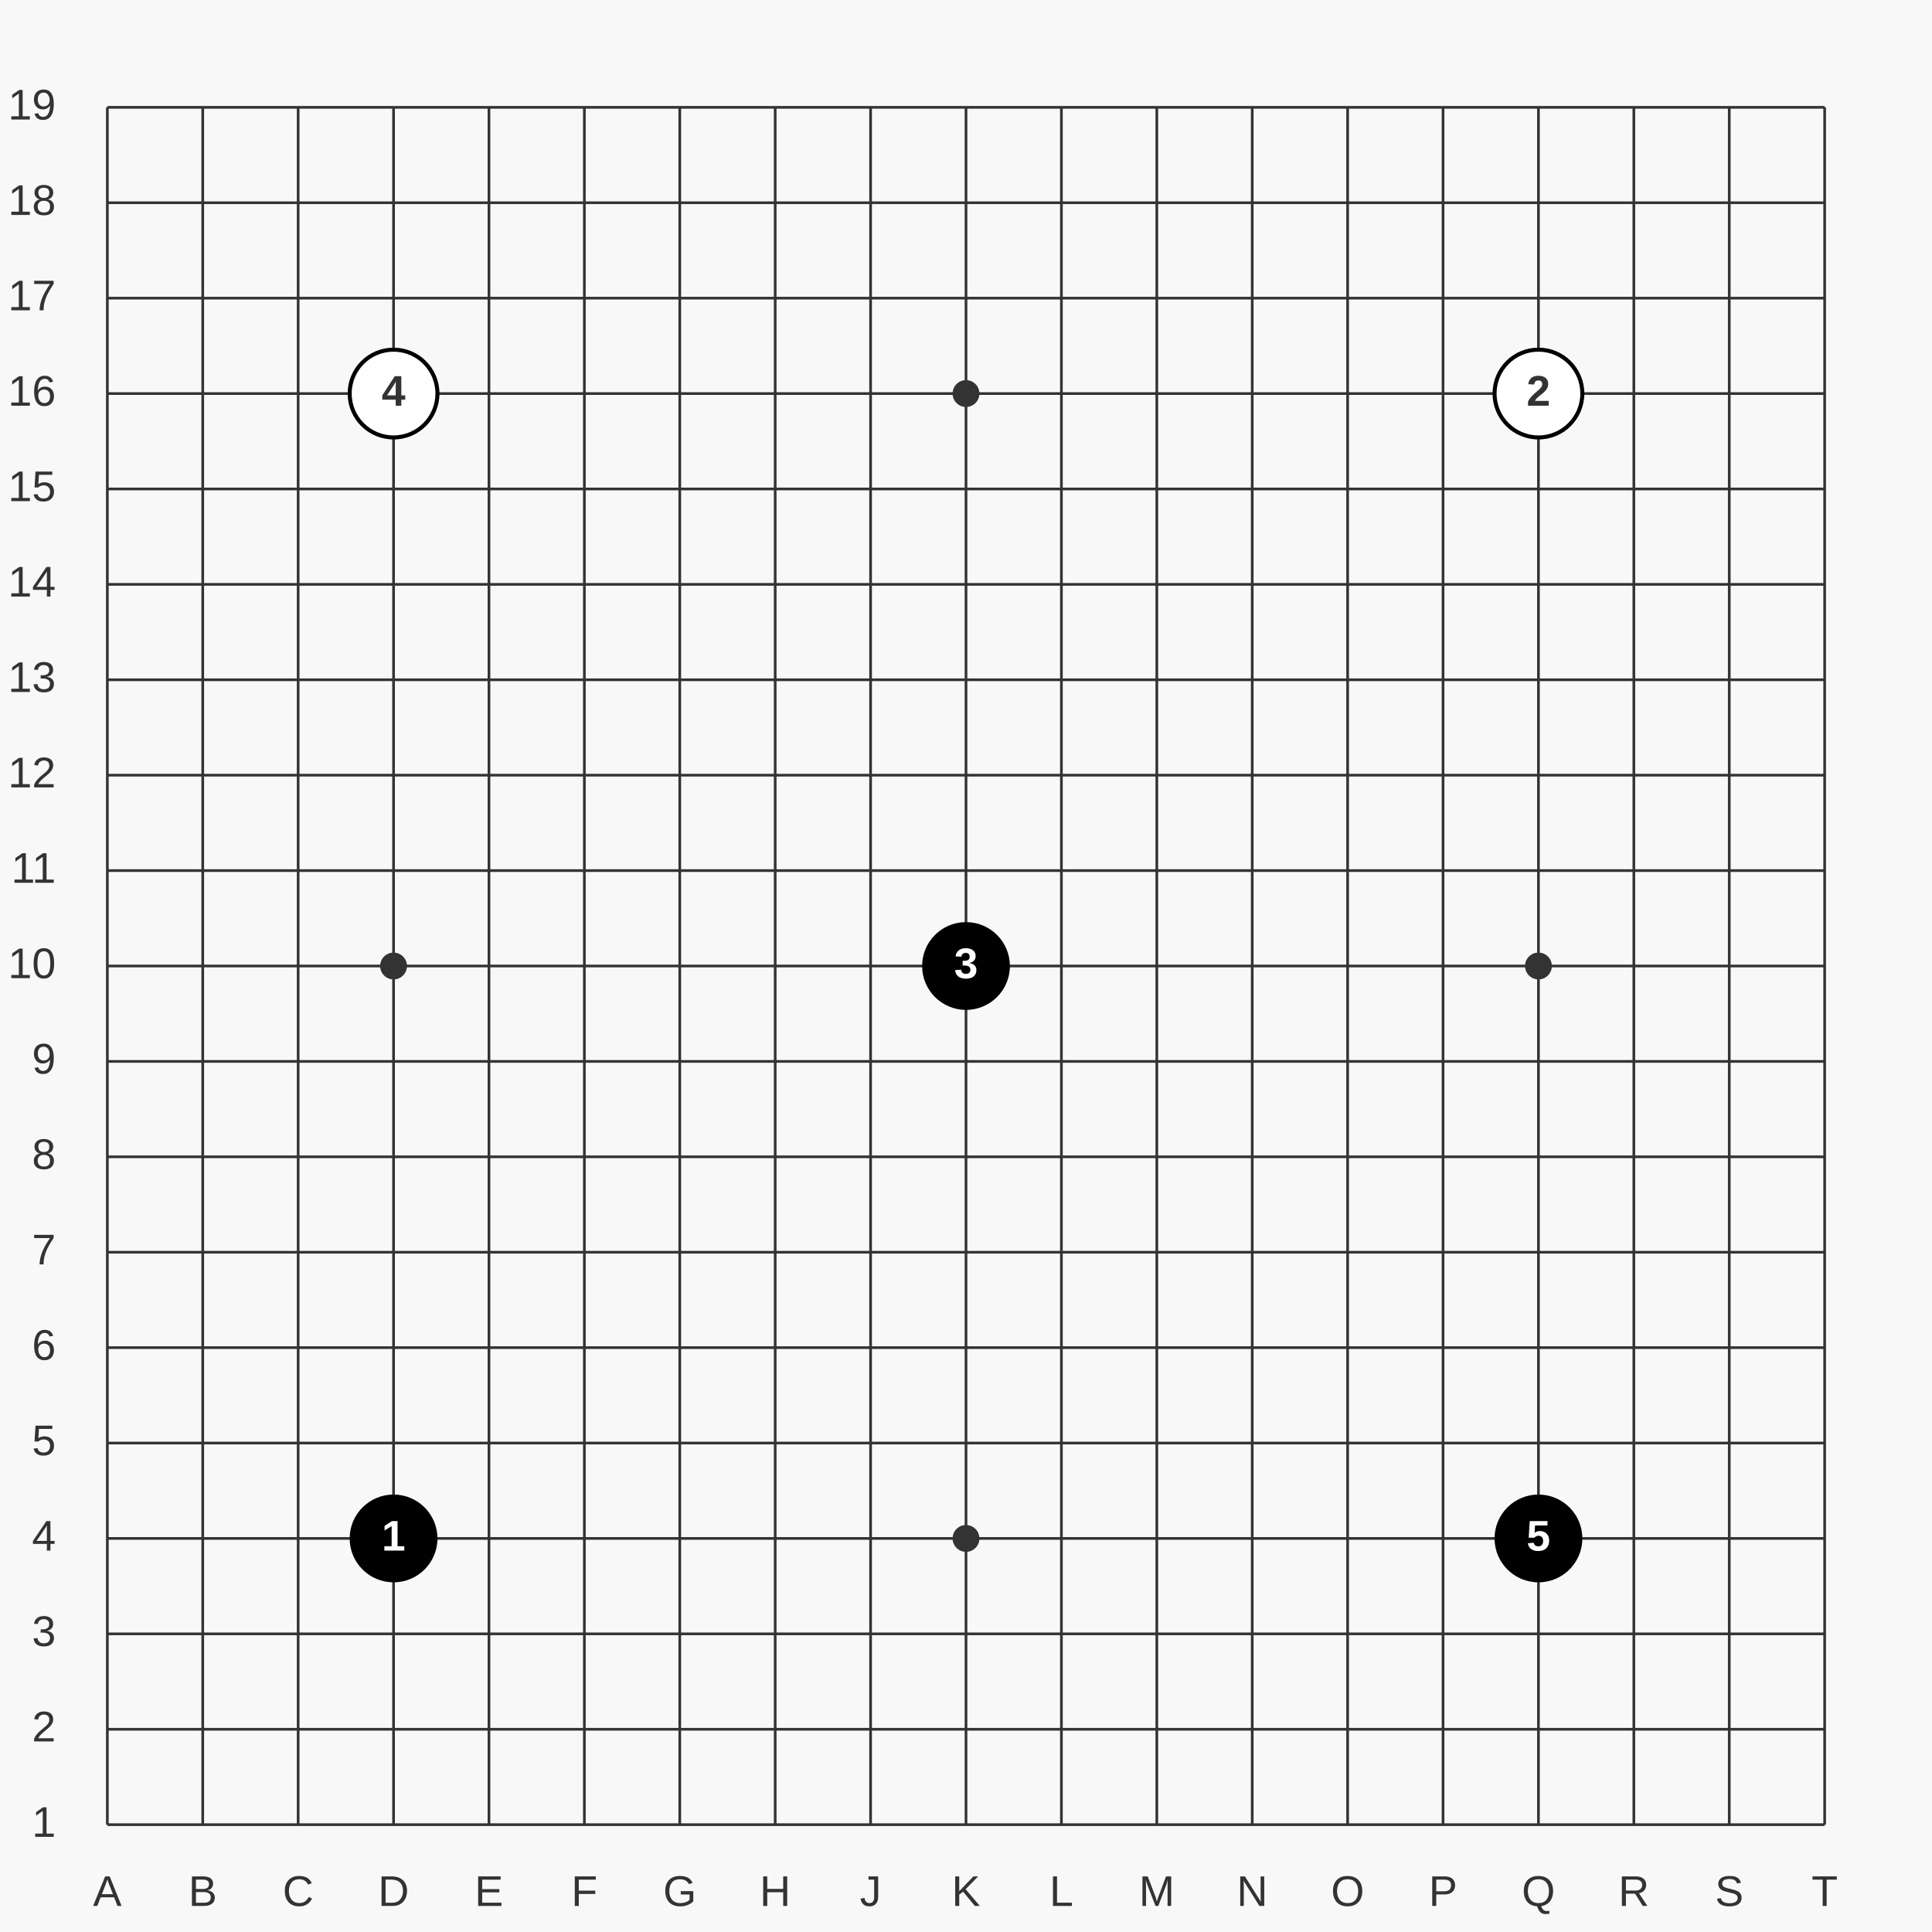
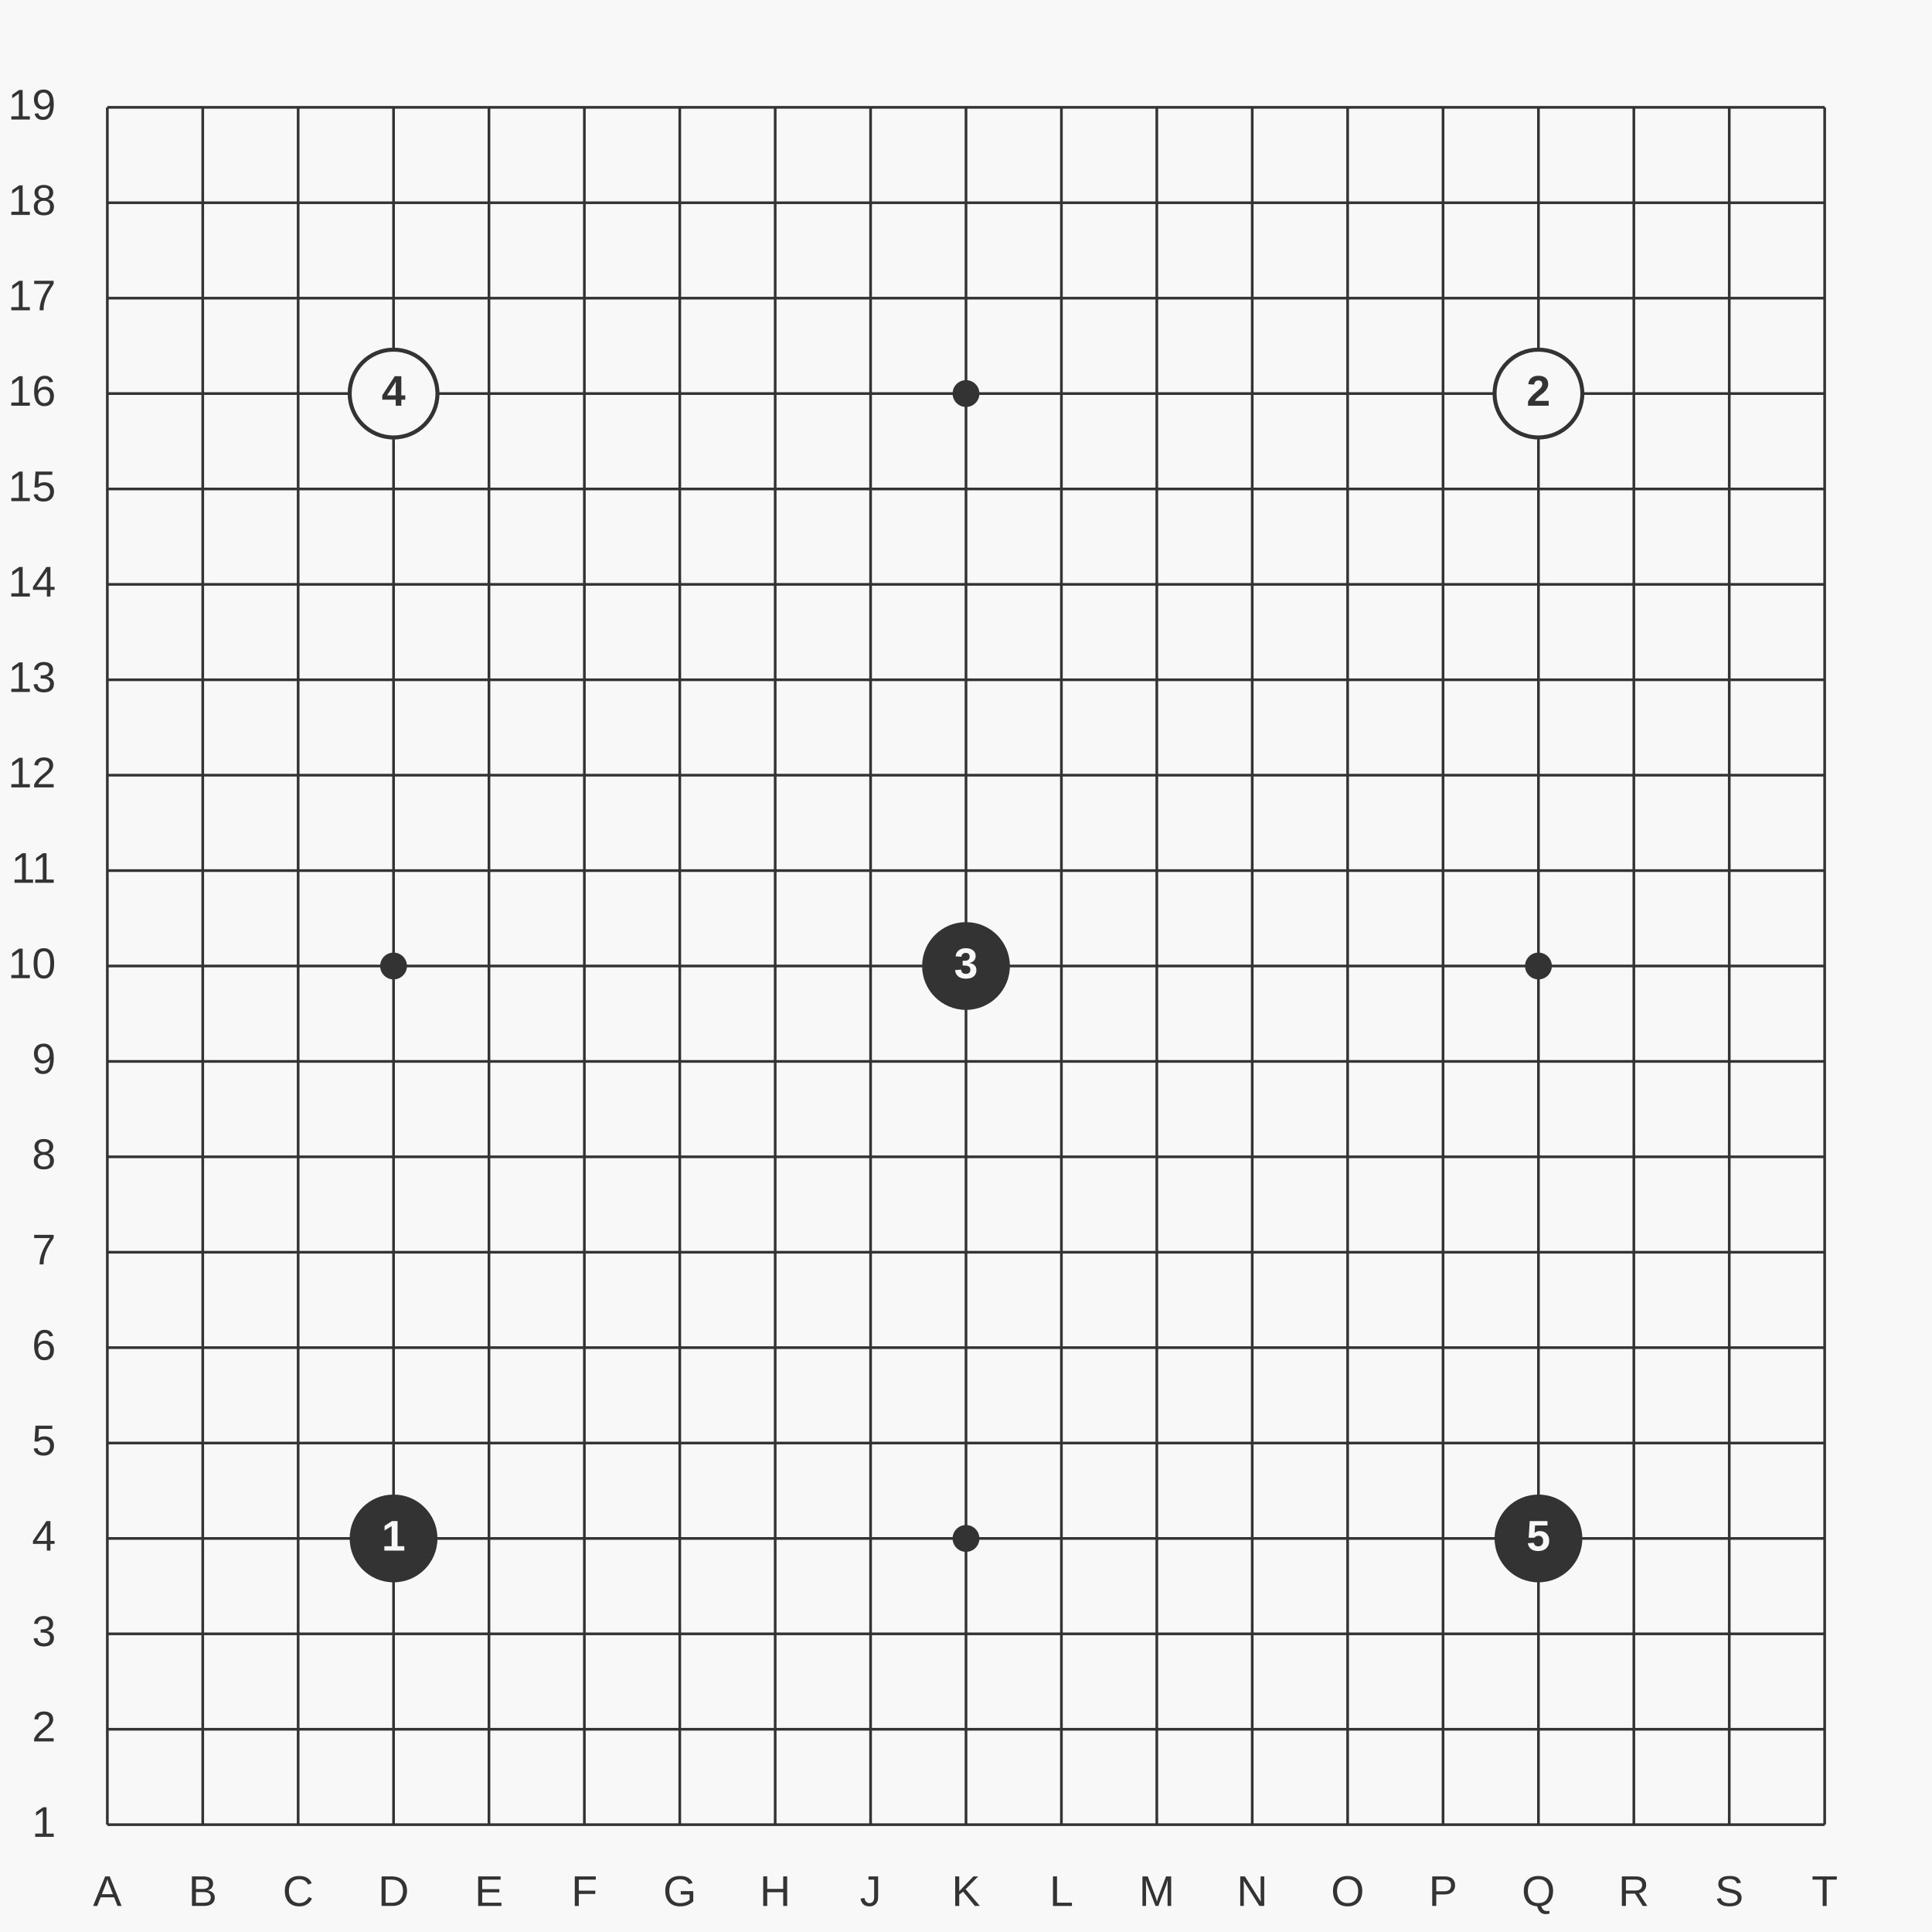
<svg xmlns="http://www.w3.org/2000/svg" width="720" height="720" viewBox="0 0 720 720" class="go-board-svg">
  <defs>
    <style>/* Стили для рендеринга диаграмм Го - Светлая тема */

- /* Основной контейнер SVG */
- .go-board-svg {
-     border: 1px solid #ccc;
-     border-radius: 4px;
-     background-color: transparent;
-     box-shadow: 0 2px 8px rgba(0, 0, 0, 0.1);
-     max-width: min(90vw, 800px);
-     max-height: min(80vh, 600px);
-     width: auto;
-     height: auto;
-     display: block;
-     object-fit: contain;
-     transition: max-width 0.3s ease, max-height 0.3s ease;
+ /* Стили для рендеринга диаграмм Го */
+ 
+ /* Обеспечиваем наследование CSS переменных для SVG */
+ 
+ /* CSS классы для элементов доски */
+ .go-board-background {
+ 	fill: #f8f8f8;
}

- /* Фон доски */
- .go-board-background {
-     fill: #f8f8f8;
+ .go-board-line {
+ 	stroke: #333333;
+ 	stroke-width: 1;
}

- /* Линии доски */
- .go-board-line {
-     stroke: #333333;
-     stroke-width: 1;
+ .go-board-hoshi {
+ 	fill: #333333;
+ 	r: 5
}

- /* Звездные точки (хоси) */
- .go-board-hoshi {
-     fill: #333333;
-     r: 5;
- }
- 
- /* Координаты */
.go-board-coordinate {
-     font-size: 16px;
-     font-family: Arial, sans-serif;
-     fill: #333333;
+ 	font-size: 16px;
+ 	font-family: Arial, sans-serif;
+ 	fill: #333333;
}

/* Стили камней для светлой темы */
.go-stone-black {
-     fill: #000000;
-     stroke: none;
-     stroke-width: 0;
+ 	fill: #333333;
+ 	stroke: none;
}

.go-stone-white {
-     fill: #ffffff;
-     stroke: #000000;
-     stroke-width: 1.5;
+ 	fill: #f8f8f8;
+ 	stroke: #333333;
+ 	stroke-width: 1.5;
}

- /* Базовые стили камней */
- .go-stone {
-     /* Базовые стили для всех камней */
- }
+ /* Стили камней для тёмной темы */

/* Стили меток */
.go-board-mark {
-     font-size: 16px;
-     font-family: Arial, sans-serif;
-     font-weight: bold;
-     pointer-events: none;
-     user-select: none;
+ 	font-size: 16px;
+ 	font-family: Arial, sans-serif;
+ 	font-weight: bold;
+ 	pointer-events: none;
+ 	user-select: none;
}

/* Белая метка (для черных камней) - светлая тема */
- /* В светлой теме: черный камень (#000000) → белая метка (#ffffff) */
- /* В темной теме: черный камень визуально белый (#ffffff) → черная метка для контраста */
.go-board-mark-white {
-     fill: #ffffff;
+ 	fill: #f8f8f8;
}

/* Черная метка (для белых камней) - светлая тема */
- /* В светлой теме: белый камень (#ffffff) → черная метка (#333333) */
- /* В темной теме: белый камень визуально черный (#000000) → белая метка для контраста */
.go-board-mark-black {
-     fill: #333333;
- }</style>
+ 	fill: #333333;
+ }
+ 
+ /* Белая метка (для черных камней) - темная тема */
+ 
+ /* Черная метка (для белых камней) - темная тема */</style>
  </defs>
  <rect x="0" y="0" width="720" height="720" class="go-board-background" />
  <line x1="40" y1="40" x2="40" y2="680" class="go-board-line" />
  <line x1="75.556" y1="40" x2="75.556" y2="680" class="go-board-line" />
  <line x1="111.111" y1="40" x2="111.111" y2="680" class="go-board-line" />
  <line x1="146.667" y1="40" x2="146.667" y2="680" class="go-board-line" />
  <line x1="182.222" y1="40" x2="182.222" y2="680" class="go-board-line" />
  <line x1="217.778" y1="40" x2="217.778" y2="680" class="go-board-line" />
  <line x1="253.333" y1="40" x2="253.333" y2="680" class="go-board-line" />
  <line x1="288.889" y1="40" x2="288.889" y2="680" class="go-board-line" />
  <line x1="324.444" y1="40" x2="324.444" y2="680" class="go-board-line" />
  <line x1="360" y1="40" x2="360" y2="680" class="go-board-line" />
  <line x1="395.556" y1="40" x2="395.556" y2="680" class="go-board-line" />
  <line x1="431.111" y1="40" x2="431.111" y2="680" class="go-board-line" />
  <line x1="466.667" y1="40" x2="466.667" y2="680" class="go-board-line" />
  <line x1="502.222" y1="40" x2="502.222" y2="680" class="go-board-line" />
  <line x1="537.778" y1="40" x2="537.778" y2="680" class="go-board-line" />
  <line x1="573.333" y1="40" x2="573.333" y2="680" class="go-board-line" />
  <line x1="608.889" y1="40" x2="608.889" y2="680" class="go-board-line" />
  <line x1="644.444" y1="40" x2="644.444" y2="680" class="go-board-line" />
  <line x1="680" y1="40" x2="680" y2="680" class="go-board-line" />
  <line x1="40" y1="40" x2="680" y2="40" class="go-board-line" />
  <line x1="40" y1="75.556" x2="680" y2="75.556" class="go-board-line" />
  <line x1="40" y1="111.111" x2="680" y2="111.111" class="go-board-line" />
  <line x1="40" y1="146.667" x2="680" y2="146.667" class="go-board-line" />
  <line x1="40" y1="182.222" x2="680" y2="182.222" class="go-board-line" />
  <line x1="40" y1="217.778" x2="680" y2="217.778" class="go-board-line" />
  <line x1="40" y1="253.333" x2="680" y2="253.333" class="go-board-line" />
  <line x1="40" y1="288.889" x2="680" y2="288.889" class="go-board-line" />
  <line x1="40" y1="324.444" x2="680" y2="324.444" class="go-board-line" />
  <line x1="40" y1="360" x2="680" y2="360" class="go-board-line" />
  <line x1="40" y1="395.556" x2="680" y2="395.556" class="go-board-line" />
  <line x1="40" y1="431.111" x2="680" y2="431.111" class="go-board-line" />
  <line x1="40" y1="466.667" x2="680" y2="466.667" class="go-board-line" />
  <line x1="40" y1="502.222" x2="680" y2="502.222" class="go-board-line" />
  <line x1="40" y1="537.778" x2="680" y2="537.778" class="go-board-line" />
  <line x1="40" y1="573.333" x2="680" y2="573.333" class="go-board-line" />
  <line x1="40" y1="608.889" x2="680" y2="608.889" class="go-board-line" />
  <line x1="40" y1="644.444" x2="680" y2="644.444" class="go-board-line" />
  <line x1="40" y1="680" x2="680" y2="680" class="go-board-line" />
  <circle cx="146.667" cy="573.333" r="1.5" class="go-board-hoshi" />
  <circle cx="360" cy="573.333" r="1.5" class="go-board-hoshi" />
  <circle cx="573.333" cy="573.333" r="1.5" class="go-board-hoshi" />
  <circle cx="146.667" cy="360" r="1.5" class="go-board-hoshi" />
  <circle cx="360" cy="360" r="1.5" class="go-board-hoshi" />
  <circle cx="573.333" cy="360" r="1.5" class="go-board-hoshi" />
  <circle cx="146.667" cy="146.667" r="1.5" class="go-board-hoshi" />
  <circle cx="360" cy="146.667" r="1.5" class="go-board-hoshi" />
  <circle cx="573.333" cy="146.667" r="1.5" class="go-board-hoshi" />
  <circle cx="146.667" cy="573.333" r="16.356" class="go-stone go-stone-black" />
  <circle cx="573.333" cy="573.333" r="16.356" class="go-stone go-stone-black" />
  <circle cx="360" cy="360" r="16.356" class="go-stone go-stone-black" />
  <circle cx="146.667" cy="146.667" r="16.356" class="go-stone go-stone-white" />
  <circle cx="573.333" cy="146.667" r="16.356" class="go-stone go-stone-white" />
  <text x="146.667" y="573.333" font-size="16" text-anchor="middle" dominant-baseline="middle" class="go-board-mark go-board-mark-white">1</text>
  <text x="573.333" y="573.333" font-size="16" text-anchor="middle" dominant-baseline="middle" class="go-board-mark go-board-mark-white">5</text>
  <text x="360" y="360" font-size="16" text-anchor="middle" dominant-baseline="middle" class="go-board-mark go-board-mark-white">3</text>
  <text x="146.667" y="146.667" font-size="16" text-anchor="middle" dominant-baseline="middle" class="go-board-mark go-board-mark-black">4</text>
  <text x="573.333" y="146.667" font-size="16" text-anchor="middle" dominant-baseline="middle" class="go-board-mark go-board-mark-black">2</text>
  <text x="20.8" y="680" font-size="16" text-anchor="end" dominant-baseline="middle" class="go-board-coordinate">1</text>
  <text x="20.8" y="644.444" font-size="16" text-anchor="end" dominant-baseline="middle" class="go-board-coordinate">2</text>
  <text x="20.8" y="608.889" font-size="16" text-anchor="end" dominant-baseline="middle" class="go-board-coordinate">3</text>
  <text x="20.8" y="573.333" font-size="16" text-anchor="end" dominant-baseline="middle" class="go-board-coordinate">4</text>
  <text x="20.8" y="537.778" font-size="16" text-anchor="end" dominant-baseline="middle" class="go-board-coordinate">5</text>
  <text x="20.8" y="502.222" font-size="16" text-anchor="end" dominant-baseline="middle" class="go-board-coordinate">6</text>
  <text x="20.8" y="466.667" font-size="16" text-anchor="end" dominant-baseline="middle" class="go-board-coordinate">7</text>
  <text x="20.8" y="431.111" font-size="16" text-anchor="end" dominant-baseline="middle" class="go-board-coordinate">8</text>
  <text x="20.8" y="395.556" font-size="16" text-anchor="end" dominant-baseline="middle" class="go-board-coordinate">9</text>
  <text x="20.8" y="360" font-size="16" text-anchor="end" dominant-baseline="middle" class="go-board-coordinate">10</text>
  <text x="20.8" y="324.444" font-size="16" text-anchor="end" dominant-baseline="middle" class="go-board-coordinate">11</text>
  <text x="20.8" y="288.889" font-size="16" text-anchor="end" dominant-baseline="middle" class="go-board-coordinate">12</text>
  <text x="20.8" y="253.333" font-size="16" text-anchor="end" dominant-baseline="middle" class="go-board-coordinate">13</text>
  <text x="20.8" y="217.778" font-size="16" text-anchor="end" dominant-baseline="middle" class="go-board-coordinate">14</text>
  <text x="20.8" y="182.222" font-size="16" text-anchor="end" dominant-baseline="middle" class="go-board-coordinate">15</text>
  <text x="20.8" y="146.667" font-size="16" text-anchor="end" dominant-baseline="middle" class="go-board-coordinate">16</text>
  <text x="20.8" y="111.111" font-size="16" text-anchor="end" dominant-baseline="middle" class="go-board-coordinate">17</text>
  <text x="20.8" y="75.556" font-size="16" text-anchor="end" dominant-baseline="middle" class="go-board-coordinate">18</text>
  <text x="20.8" y="40" font-size="16" text-anchor="end" dominant-baseline="middle" class="go-board-coordinate">19</text>
  <text x="40" y="699.2" font-size="16" text-anchor="middle" dominant-baseline="hanging" class="go-board-coordinate">A</text>
  <text x="75.556" y="699.2" font-size="16" text-anchor="middle" dominant-baseline="hanging" class="go-board-coordinate">B</text>
  <text x="111.111" y="699.2" font-size="16" text-anchor="middle" dominant-baseline="hanging" class="go-board-coordinate">C</text>
  <text x="146.667" y="699.2" font-size="16" text-anchor="middle" dominant-baseline="hanging" class="go-board-coordinate">D</text>
  <text x="182.222" y="699.2" font-size="16" text-anchor="middle" dominant-baseline="hanging" class="go-board-coordinate">E</text>
  <text x="217.778" y="699.2" font-size="16" text-anchor="middle" dominant-baseline="hanging" class="go-board-coordinate">F</text>
  <text x="253.333" y="699.2" font-size="16" text-anchor="middle" dominant-baseline="hanging" class="go-board-coordinate">G</text>
  <text x="288.889" y="699.2" font-size="16" text-anchor="middle" dominant-baseline="hanging" class="go-board-coordinate">H</text>
  <text x="324.444" y="699.2" font-size="16" text-anchor="middle" dominant-baseline="hanging" class="go-board-coordinate">J</text>
  <text x="360" y="699.2" font-size="16" text-anchor="middle" dominant-baseline="hanging" class="go-board-coordinate">K</text>
  <text x="395.556" y="699.2" font-size="16" text-anchor="middle" dominant-baseline="hanging" class="go-board-coordinate">L</text>
  <text x="431.111" y="699.2" font-size="16" text-anchor="middle" dominant-baseline="hanging" class="go-board-coordinate">M</text>
  <text x="466.667" y="699.2" font-size="16" text-anchor="middle" dominant-baseline="hanging" class="go-board-coordinate">N</text>
  <text x="502.222" y="699.2" font-size="16" text-anchor="middle" dominant-baseline="hanging" class="go-board-coordinate">O</text>
  <text x="537.778" y="699.2" font-size="16" text-anchor="middle" dominant-baseline="hanging" class="go-board-coordinate">P</text>
  <text x="573.333" y="699.2" font-size="16" text-anchor="middle" dominant-baseline="hanging" class="go-board-coordinate">Q</text>
  <text x="608.889" y="699.2" font-size="16" text-anchor="middle" dominant-baseline="hanging" class="go-board-coordinate">R</text>
  <text x="644.444" y="699.2" font-size="16" text-anchor="middle" dominant-baseline="hanging" class="go-board-coordinate">S</text>
  <text x="680" y="699.2" font-size="16" text-anchor="middle" dominant-baseline="hanging" class="go-board-coordinate">T</text>
</svg>
